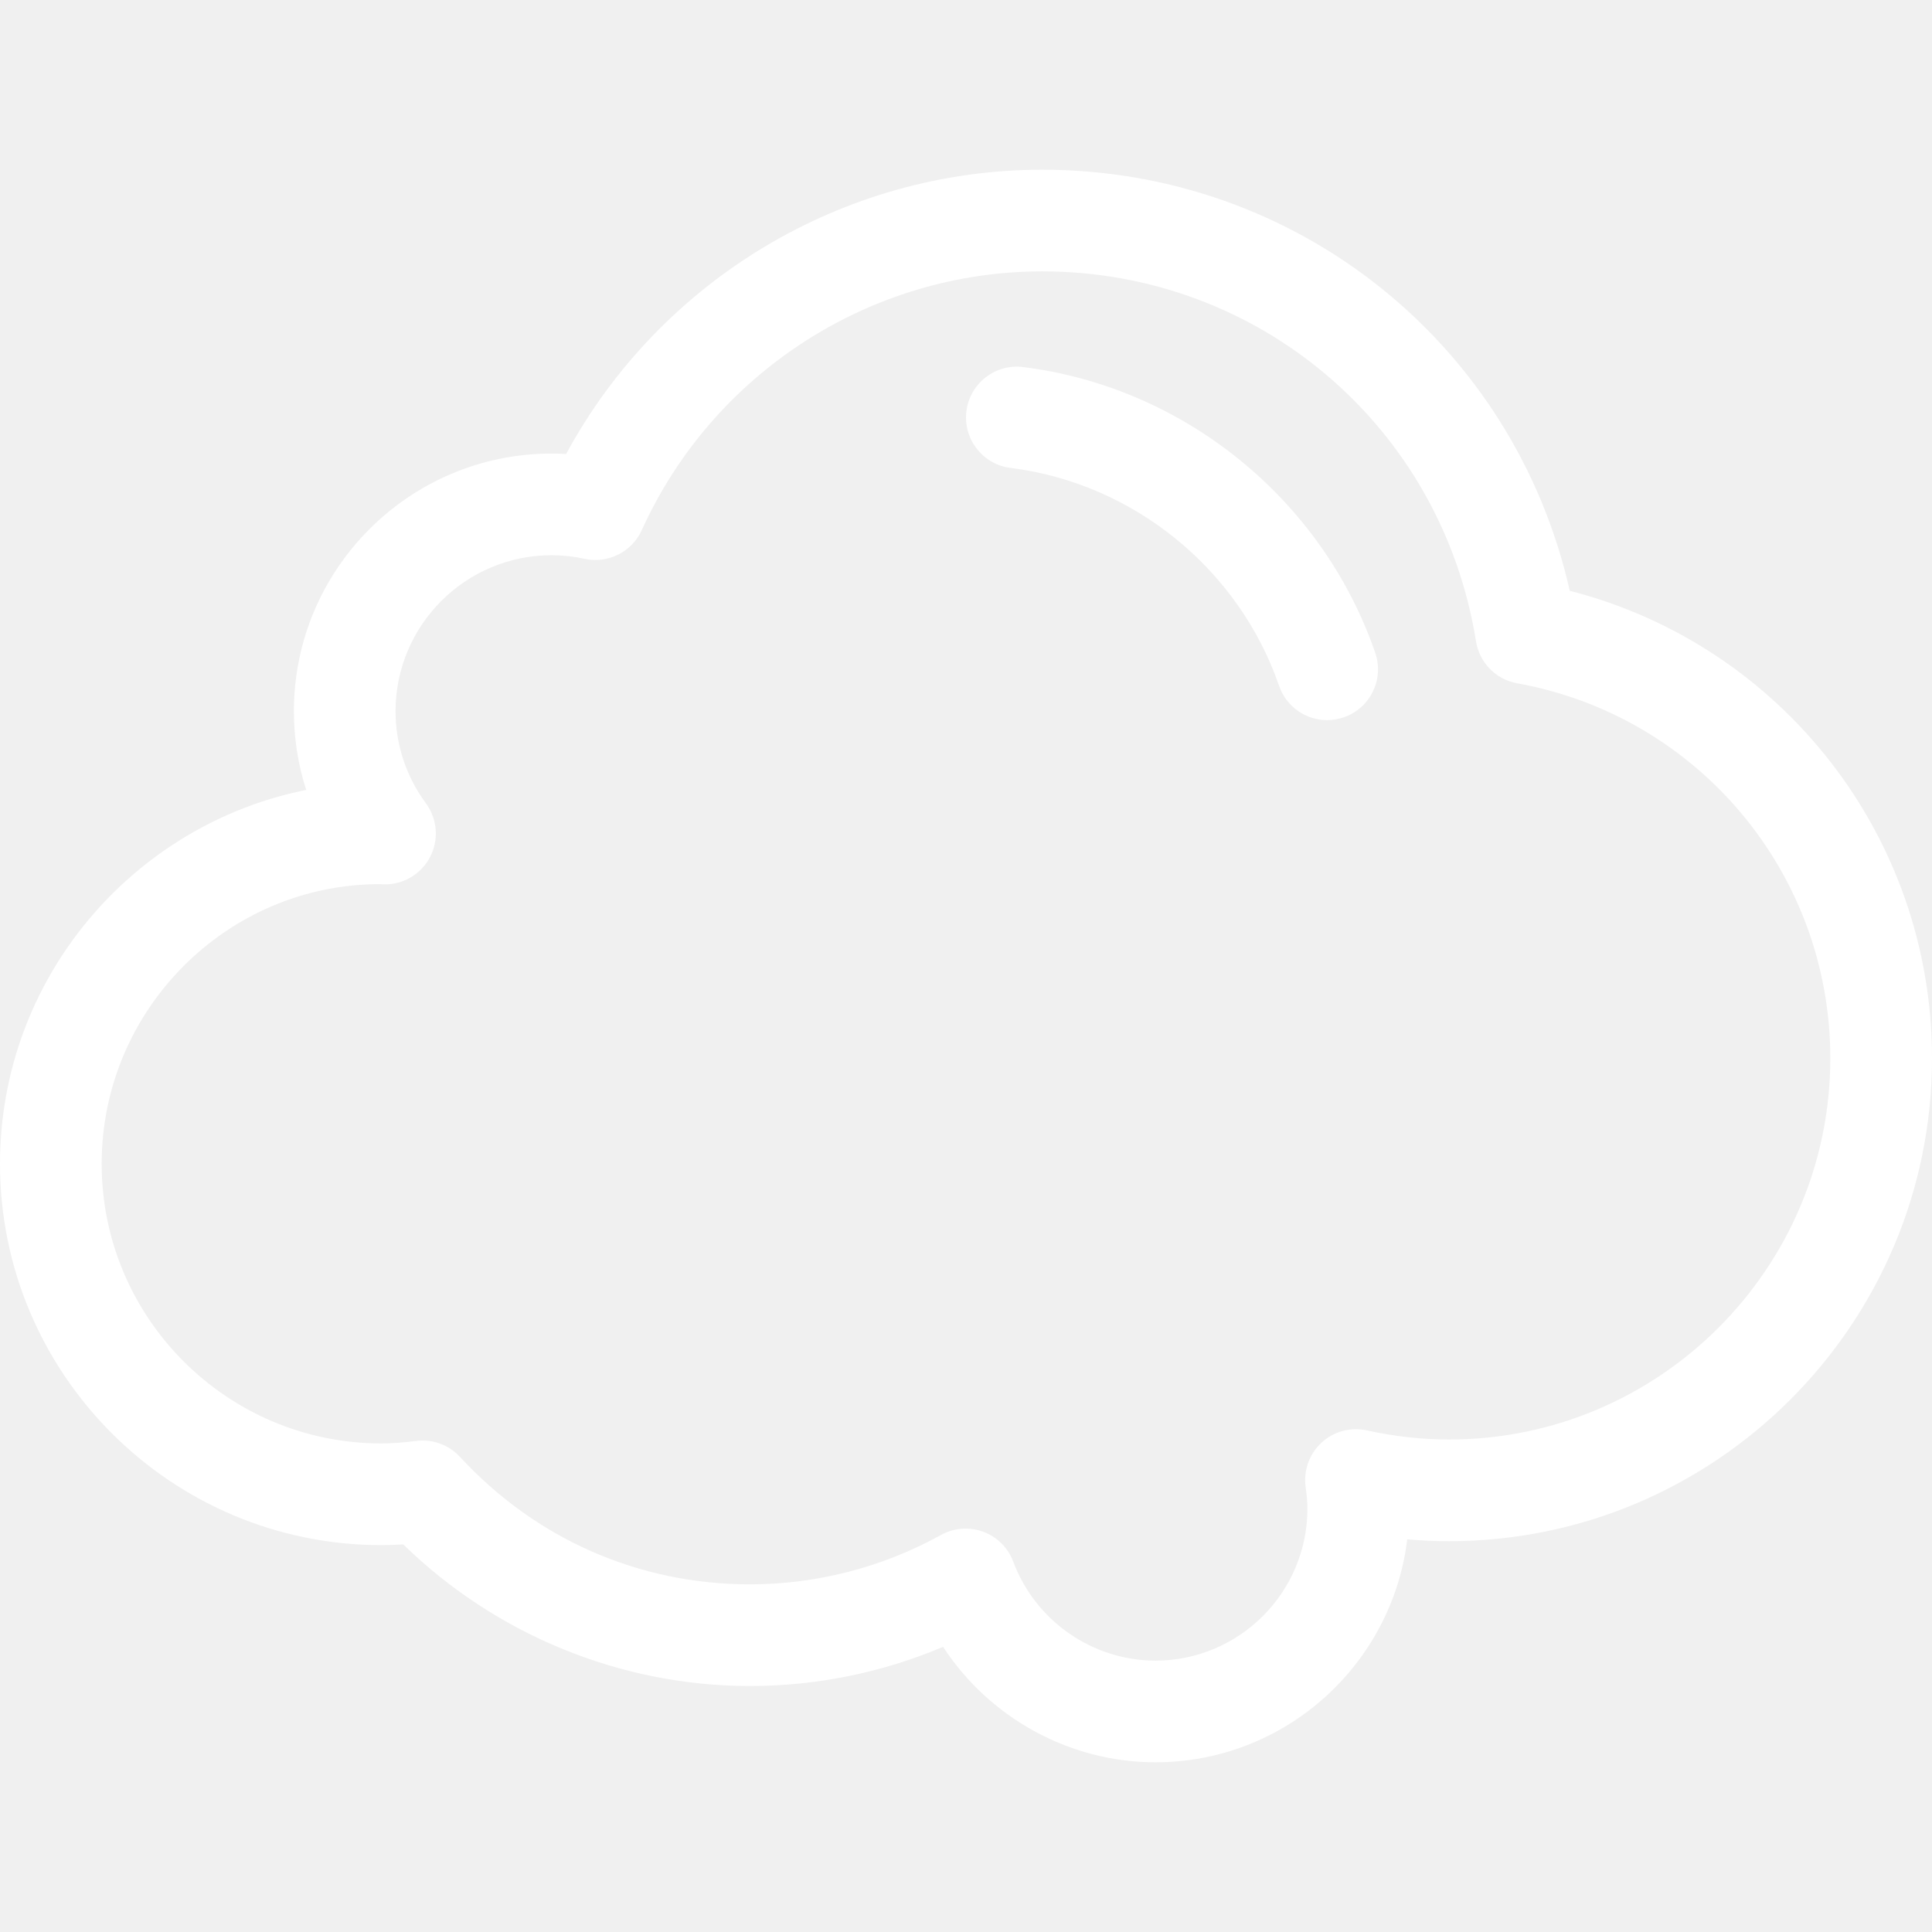
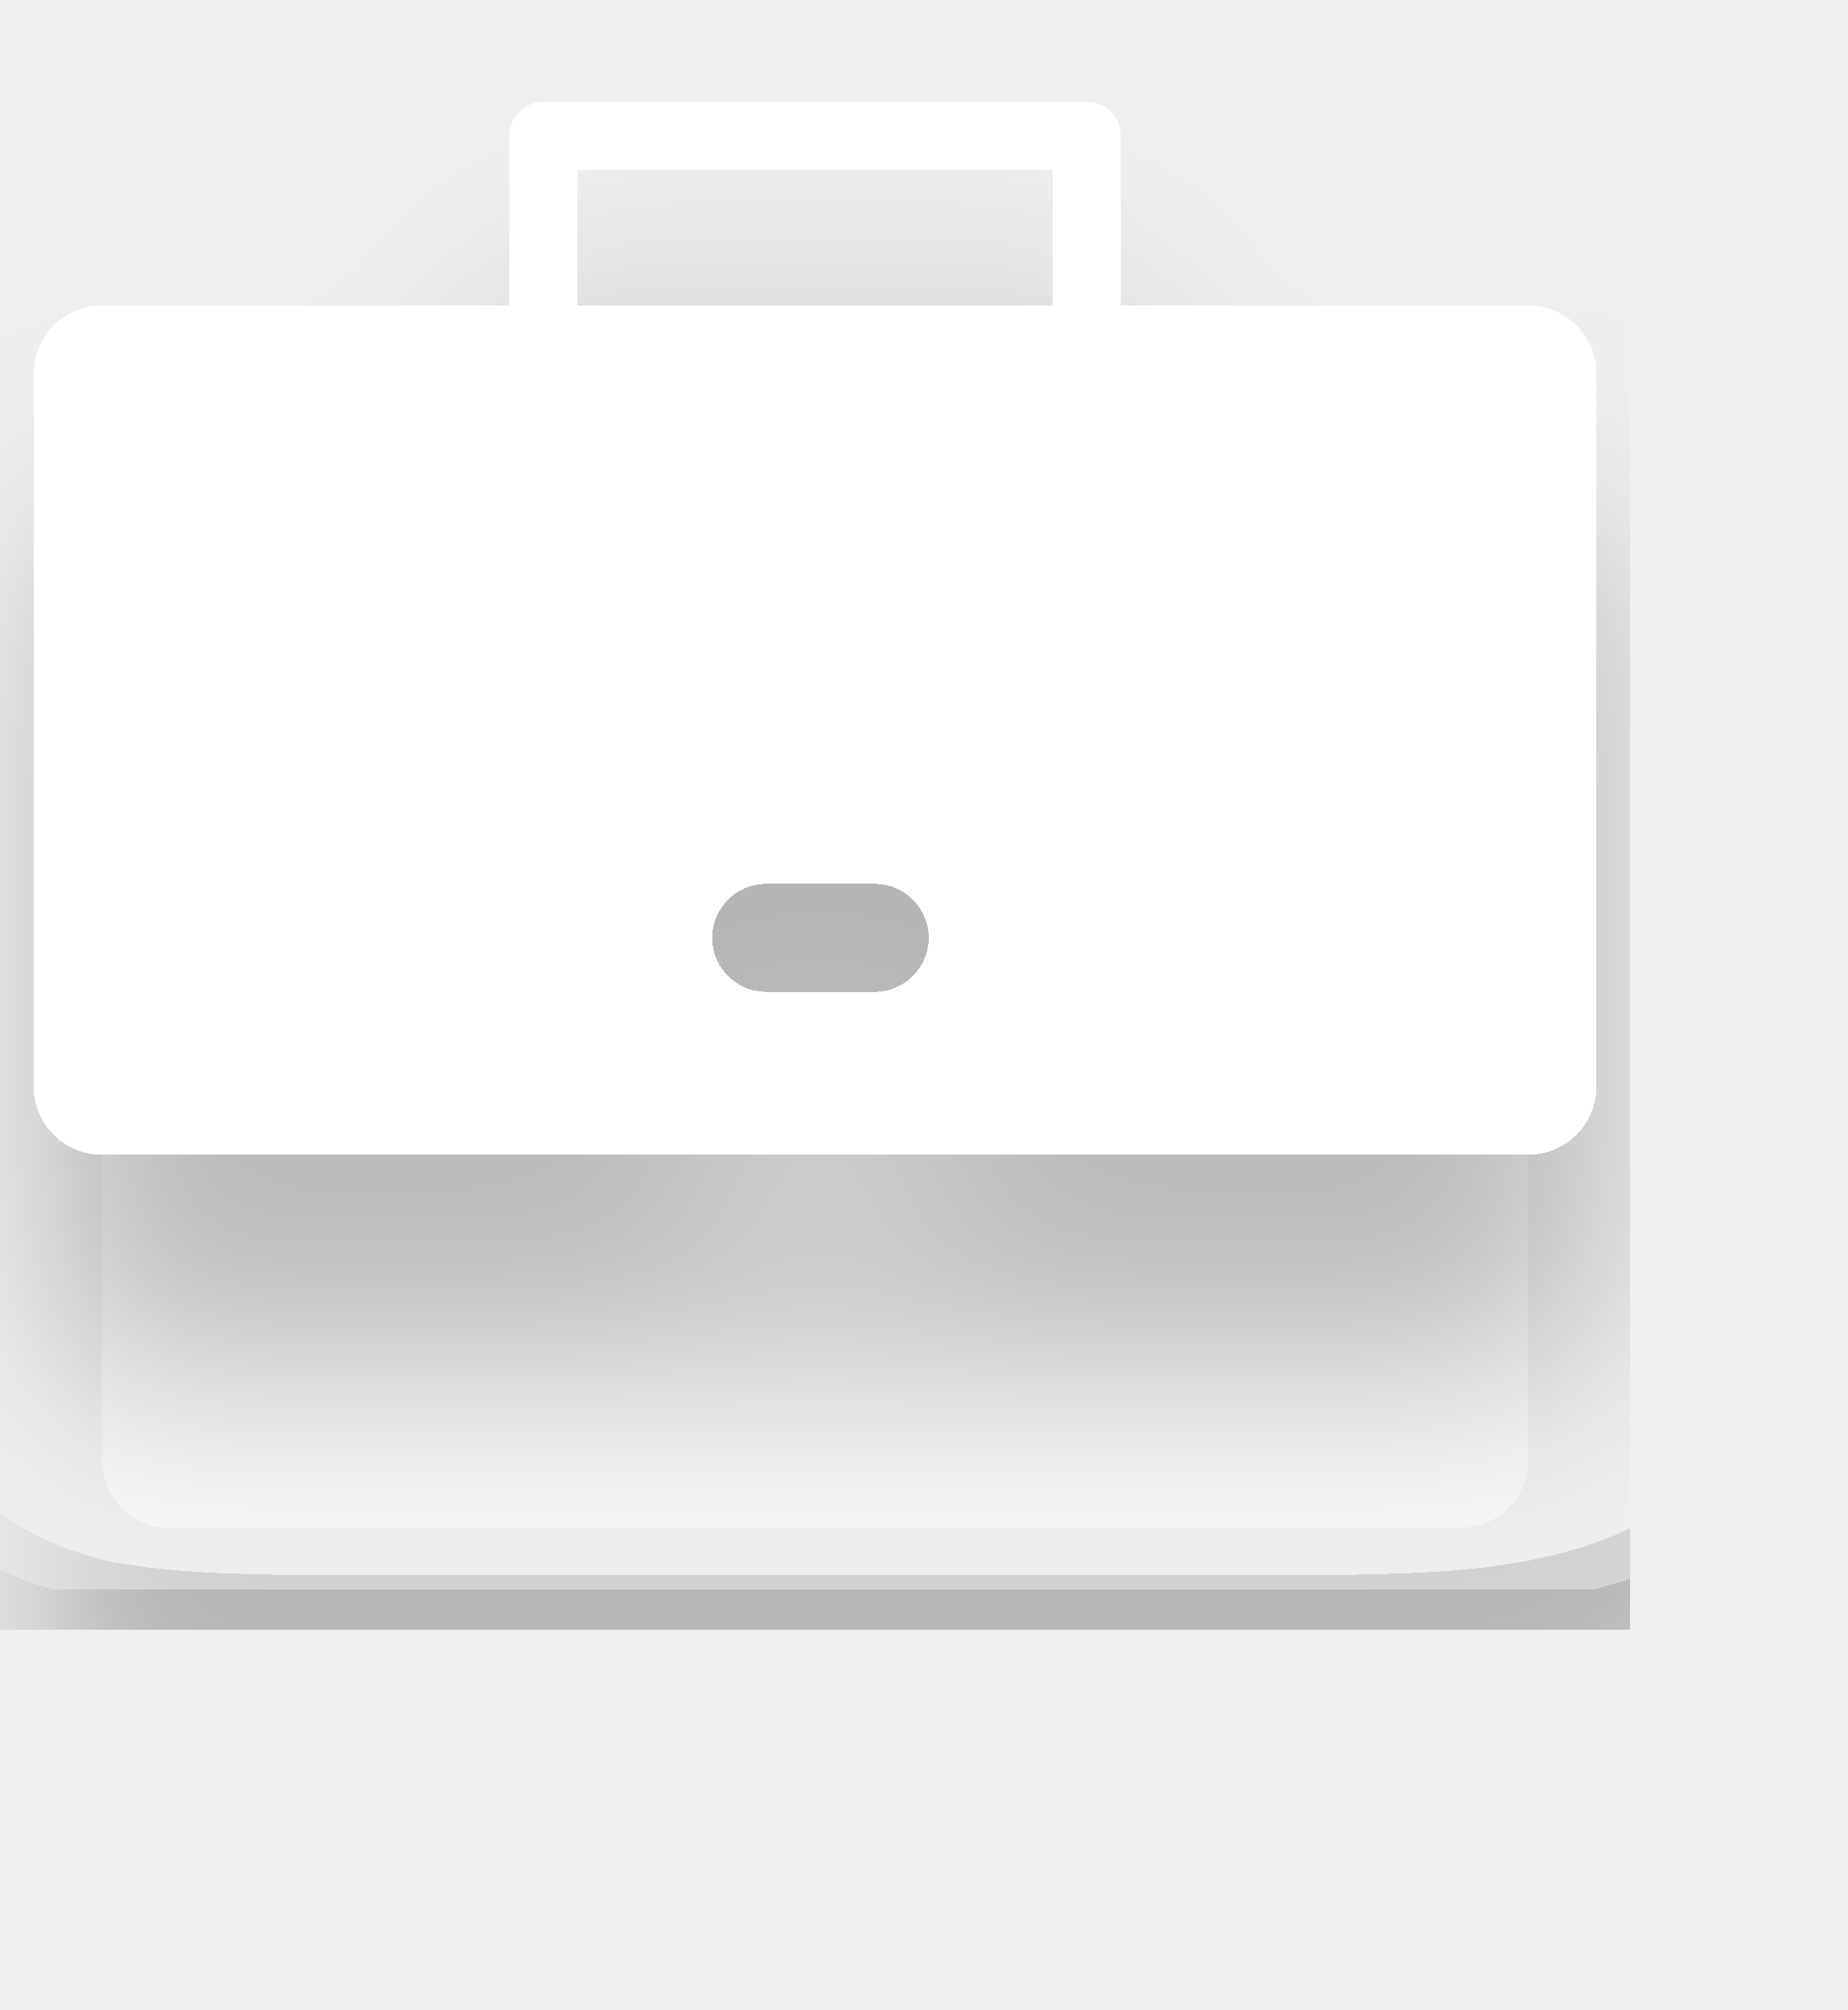
- <svg xmlns="http://www.w3.org/2000/svg" version="1.1" id="Capa_1" x="0px" y="0px" viewBox="0 0 76 76" style="enable-background:new 0 0 76 76;" xml:space="preserve">
-   <g>
-     <g>
-       <path style="fill:#ffffff;" d="M40.248,14.439c-1.096-0.139-2.096,0.641-2.232,1.736c-0.136,1.095,0.641,2.096,1.737,2.232    c4.827,0.602,8.974,3.967,10.563,8.572c0.286,0.828,1.061,1.35,1.891,1.35c0.217,0,0.437-0.037,0.652-0.111    c1.045-0.359,1.599-1.498,1.238-2.543C52.014,19.639,46.577,15.228,40.248,14.439z" />
-       <path style="fill:#ffffff;" d="M61.75,23.24C59.567,13.562,51.05,6.676,41,6.676c-7.834,0-15.03,4.343-18.73,11.183    c-0.19-0.011-0.382-0.017-0.572-0.017c-5.59,0-10.137,4.547-10.137,10.137c0,1.063,0.164,2.103,0.484,3.095    C5.184,32.449,0,38.521,0,45.781c0,8.271,6.729,15,15,15c0.279,0,0.563-0.01,0.862-0.029c3.641,3.553,8.556,5.572,13.638,5.572    c2.611,0,5.203-0.528,7.599-1.541c1.816,2.781,4.956,4.541,8.354,4.541c5.093,0,9.308-3.837,9.904-8.771    c0.55,0.05,1.099,0.074,1.643,0.074c10.477,0,19-8.523,19-19C76,32.901,70.086,25.379,61.75,23.24z M57,56.627    c-1.06,0-2.146-0.121-3.229-0.359c-0.639-0.14-1.308,0.039-1.788,0.485c-0.48,0.444-0.713,1.097-0.622,1.745    c0.047,0.339,0.069,0.608,0.069,0.85c0,3.296-2.681,5.977-5.977,5.977c-2.478,0-4.726-1.564-5.594-3.893    c-0.204-0.546-0.635-0.976-1.182-1.177c-0.224-0.083-0.458-0.124-0.692-0.124c-0.336,0-0.67,0.084-0.97,0.251    c-2.292,1.271-4.891,1.942-7.516,1.942c-4.37,0-8.42-1.78-11.405-5.013c-0.438-0.474-1.078-0.71-1.717-0.628    c-0.537,0.066-0.975,0.098-1.378,0.098c-6.065,0-11-4.935-11-11s4.935-11,10.942-11.001c0.021,0.002,0.102,0.006,0.124,0.007    c0.768,0.031,1.485-0.381,1.845-1.06c0.361-0.678,0.301-1.503-0.153-2.122c-0.783-1.066-1.197-2.32-1.197-3.627    c0-3.384,2.753-6.137,6.137-6.137c0.431,0,0.869,0.048,1.302,0.142c0.912,0.2,1.857-0.27,2.247-1.129    C28.047,14.67,34.23,10.675,41,10.675c8.537,0,15.712,6.12,17.062,14.553c0.134,0.838,0.783,1.501,1.619,1.651    C66.82,28.169,72,34.37,72,41.626C72,49.898,65.271,56.627,57,56.627z" />
+ <svg xmlns="http://www.w3.org/2000/svg" width="34" height="37" viewBox="0 0 34 37" fill="none">
+   <g clip-path="url(#clip0_1_18)" filter="url(#filter0_d_1_18)">
+     <path opacity="0.6" d="M26.875 20H3.125C2.435 20 1.875 20.56 1.875 21.25V26.875C1.875 27.565 2.435 28.125 3.125 28.125H26.875C27.565 28.125 28.125 27.565 28.125 26.875V21.25C28.125 20.56 27.565 20 26.875 20Z" fill="white" />
+     <path d="M20 6.875C19.654 6.875 19.375 6.595 19.375 6.25V3.125H10.625V6.25C10.625 6.595 10.345 6.875 10 6.875C9.655 6.875 9.375 6.595 9.375 6.25V2.5C9.375 2.155 9.655 1.875 10 1.875H20C20.346 1.875 20.625 2.155 20.625 2.5V6.25C20.625 6.595 20.346 6.875 20 6.875Z" fill="white" />
+     <g filter="url(#filter1_d_1_18)">
+       <mask id="path-3-inside-1_1_18" fill="white">
+         <path fill-rule="evenodd" clip-rule="evenodd" d="M1.875 5.625H28.125C28.815 5.625 29.375 6.185 29.375 6.875V20C29.375 20.69 28.815 21.25 28.125 21.25H1.875C1.185 21.25 0.625 20.69 0.625 20V6.875C0.625 6.185 1.185 5.625 1.875 5.625ZM14.099 16.264C13.546 16.264 13.099 16.711 13.099 17.264C13.099 17.816 13.546 18.264 14.099 18.264H16.099C16.651 18.264 17.099 17.816 17.099 17.264C17.099 16.711 16.651 16.264 16.099 16.264H14.099Z" />
+       </mask>
+       <path fill-rule="evenodd" clip-rule="evenodd" d="M1.875 5.625H28.125C28.815 5.625 29.375 6.185 29.375 6.875V20C29.375 20.69 28.815 21.25 28.125 21.25H1.875C1.185 21.25 0.625 20.69 0.625 20V6.875C0.625 6.185 1.185 5.625 1.875 5.625ZM14.099 16.264C13.546 16.264 13.099 16.711 13.099 17.264C13.099 17.816 13.546 18.264 14.099 18.264H16.099C16.651 18.264 17.099 17.816 17.099 17.264C17.099 16.711 16.651 16.264 16.099 16.264H14.099Z" fill="white" />
+       <path d="M28.125 4.625H1.875V6.625H28.125V4.625ZM30.375 6.875C30.375 5.632 29.368 4.625 28.125 4.625V6.625C28.263 6.625 28.375 6.737 28.375 6.875H30.375ZM30.375 20V6.875H28.375V20H30.375ZM28.125 22.25C29.368 22.25 30.375 21.243 30.375 20H28.375C28.375 20.138 28.263 20.25 28.125 20.25V22.25ZM1.875 22.25H28.125V20.25H1.875V22.25ZM-0.375 20C-0.375 21.243 0.632 22.25 1.875 22.25V20.25C1.737 20.25 1.625 20.138 1.625 20H-0.375ZM-0.375 6.875V20H1.625V6.875H-0.375ZM1.875 4.625C0.632 4.625 -0.375 5.632 -0.375 6.875H1.625C1.625 6.737 1.737 6.625 1.875 6.625V4.625ZM14.099 17.264V17.264V15.264C12.994 15.264 12.099 16.159 12.099 17.264H14.099ZM14.099 17.264V17.264H12.099C12.099 18.368 12.994 19.264 14.099 19.264V17.264ZM16.099 17.264H14.099V19.264H16.099V17.264ZM16.099 17.264V17.264V19.264C17.203 19.264 18.099 18.368 18.099 17.264H16.099ZM16.099 17.264V17.264H18.099C18.099 16.159 17.203 15.264 16.099 15.264V17.264ZM14.099 17.264H16.099V15.264H14.099V17.264Z" fill="white" mask="url(#path-3-inside-1_1_18)" />
    </g>
  </g>
-   <g>
- </g>
-   <g>
- </g>
-   <g>
- </g>
-   <g>
- </g>
-   <g>
- </g>
-   <g>
- </g>
-   <g>
- </g>
-   <g>
- </g>
-   <g>
- </g>
-   <g>
- </g>
-   <g>
- </g>
-   <g>
- </g>
-   <g>
- </g>
-   <g>
- </g>
-   <g>
- </g>
+   <defs>
+     <filter id="filter0_d_1_18" x="-4" y="0" width="38" height="38" filterUnits="userSpaceOnUse" color-interpolation-filters="sRGB">
+       <feFlood flood-opacity="0" result="BackgroundImageFix" />
+       <feColorMatrix in="SourceAlpha" type="matrix" values="0 0 0 0 0 0 0 0 0 0 0 0 0 0 0 0 0 0 127 0" result="hardAlpha" />
+       <feOffset dy="4" />
+       <feGaussianBlur stdDeviation="2" />
+       <feComposite in2="hardAlpha" operator="out" />
+       <feColorMatrix type="matrix" values="0 0 0 0 0 0 0 0 0 0 0 0 0 0 0 0 0 0 0.25 0" />
+       <feBlend mode="normal" in2="BackgroundImageFix" result="effect1_dropShadow_1_18" />
+       <feBlend mode="normal" in="SourceGraphic" in2="effect1_dropShadow_1_18" result="shape" />
+     </filter>
+     <filter id="filter1_d_1_18" x="-3.375" y="5.625" width="36.75" height="23.625" filterUnits="userSpaceOnUse" color-interpolation-filters="sRGB">
+       <feFlood flood-opacity="0" result="BackgroundImageFix" />
+       <feColorMatrix in="SourceAlpha" type="matrix" values="0 0 0 0 0 0 0 0 0 0 0 0 0 0 0 0 0 0 127 0" result="hardAlpha" />
+       <feOffset dy="4" />
+       <feGaussianBlur stdDeviation="2" />
+       <feComposite in2="hardAlpha" operator="out" />
+       <feColorMatrix type="matrix" values="0 0 0 0 0 0 0 0 0 0 0 0 0 0 0 0 0 0 0.25 0" />
+       <feBlend mode="normal" in2="BackgroundImageFix" result="effect1_dropShadow_1_18" />
+       <feBlend mode="normal" in="SourceGraphic" in2="effect1_dropShadow_1_18" result="shape" />
+     </filter>
+     <clipPath id="clip0_1_18">
+       <rect width="30" height="30" fill="white" />
+     </clipPath>
+   </defs>
</svg>
